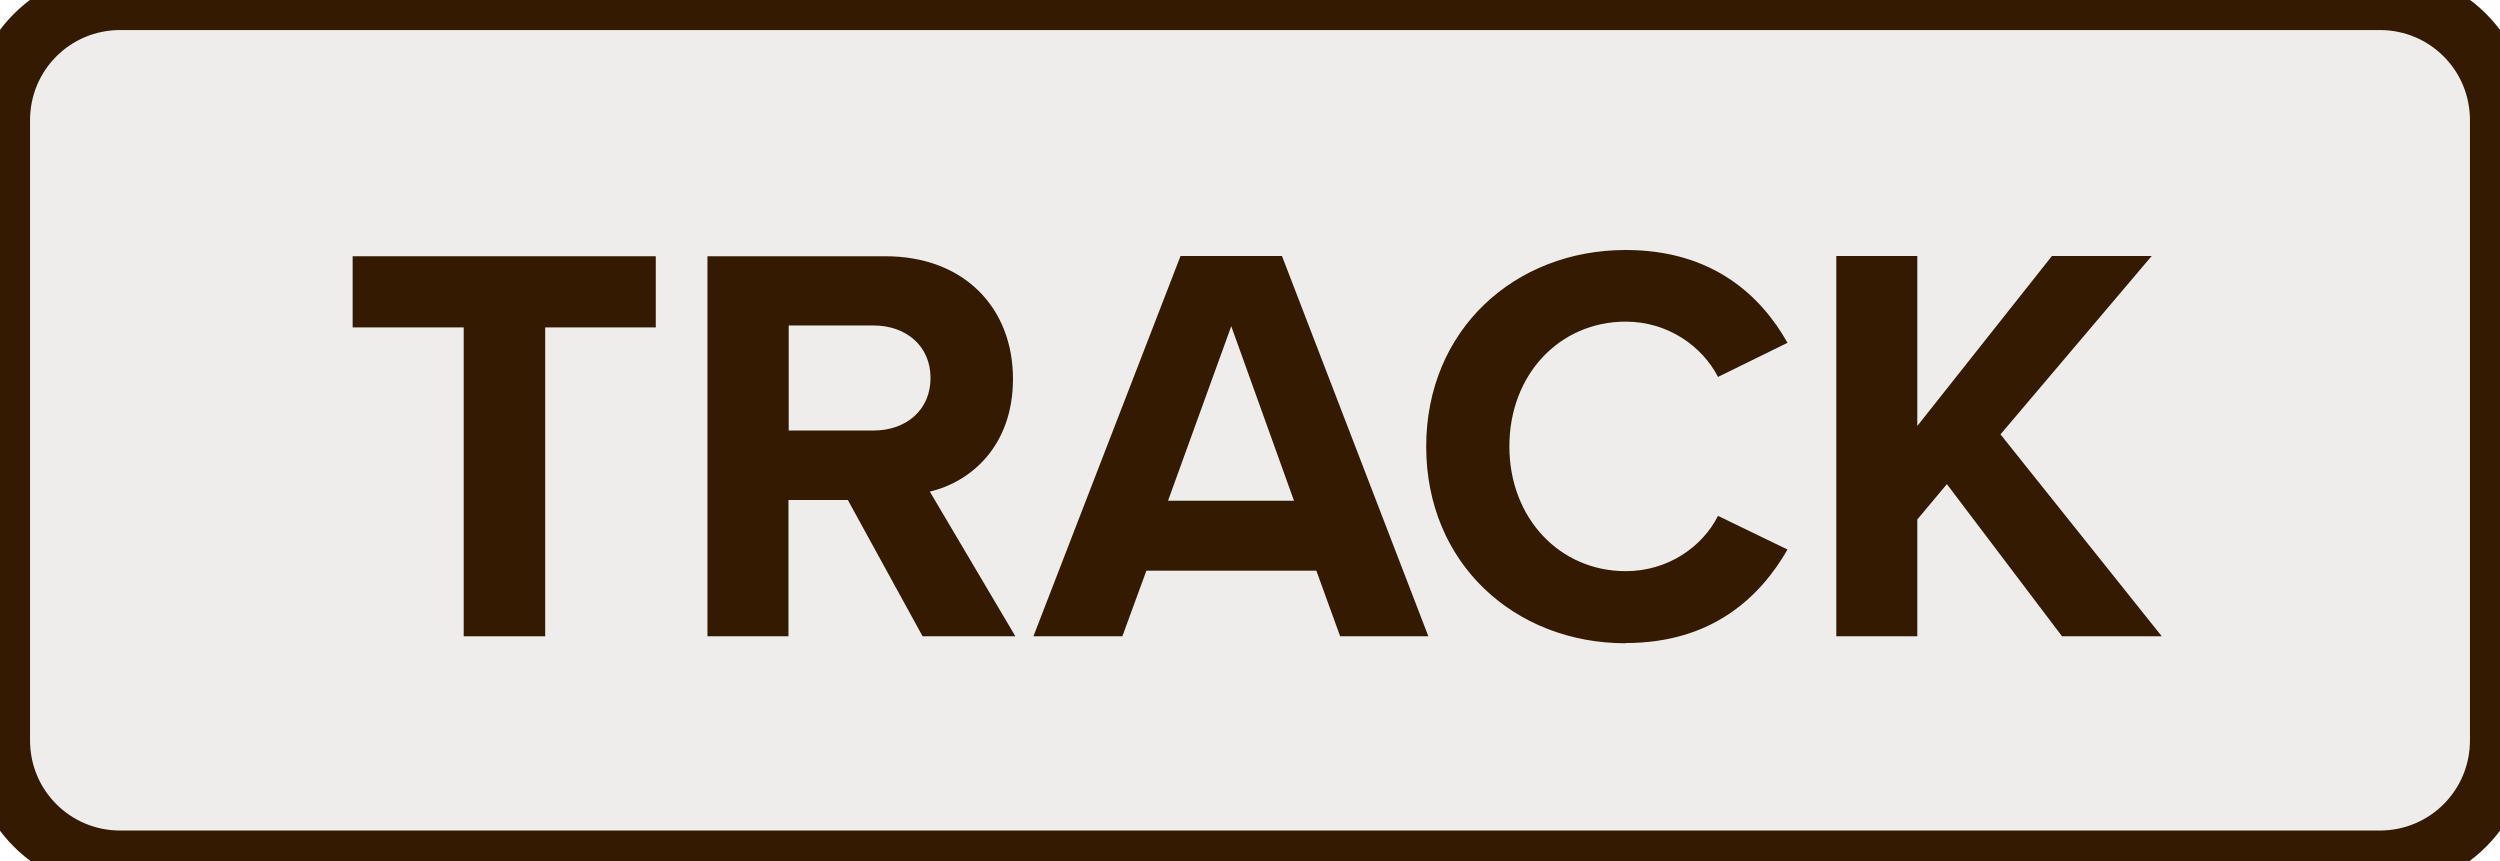
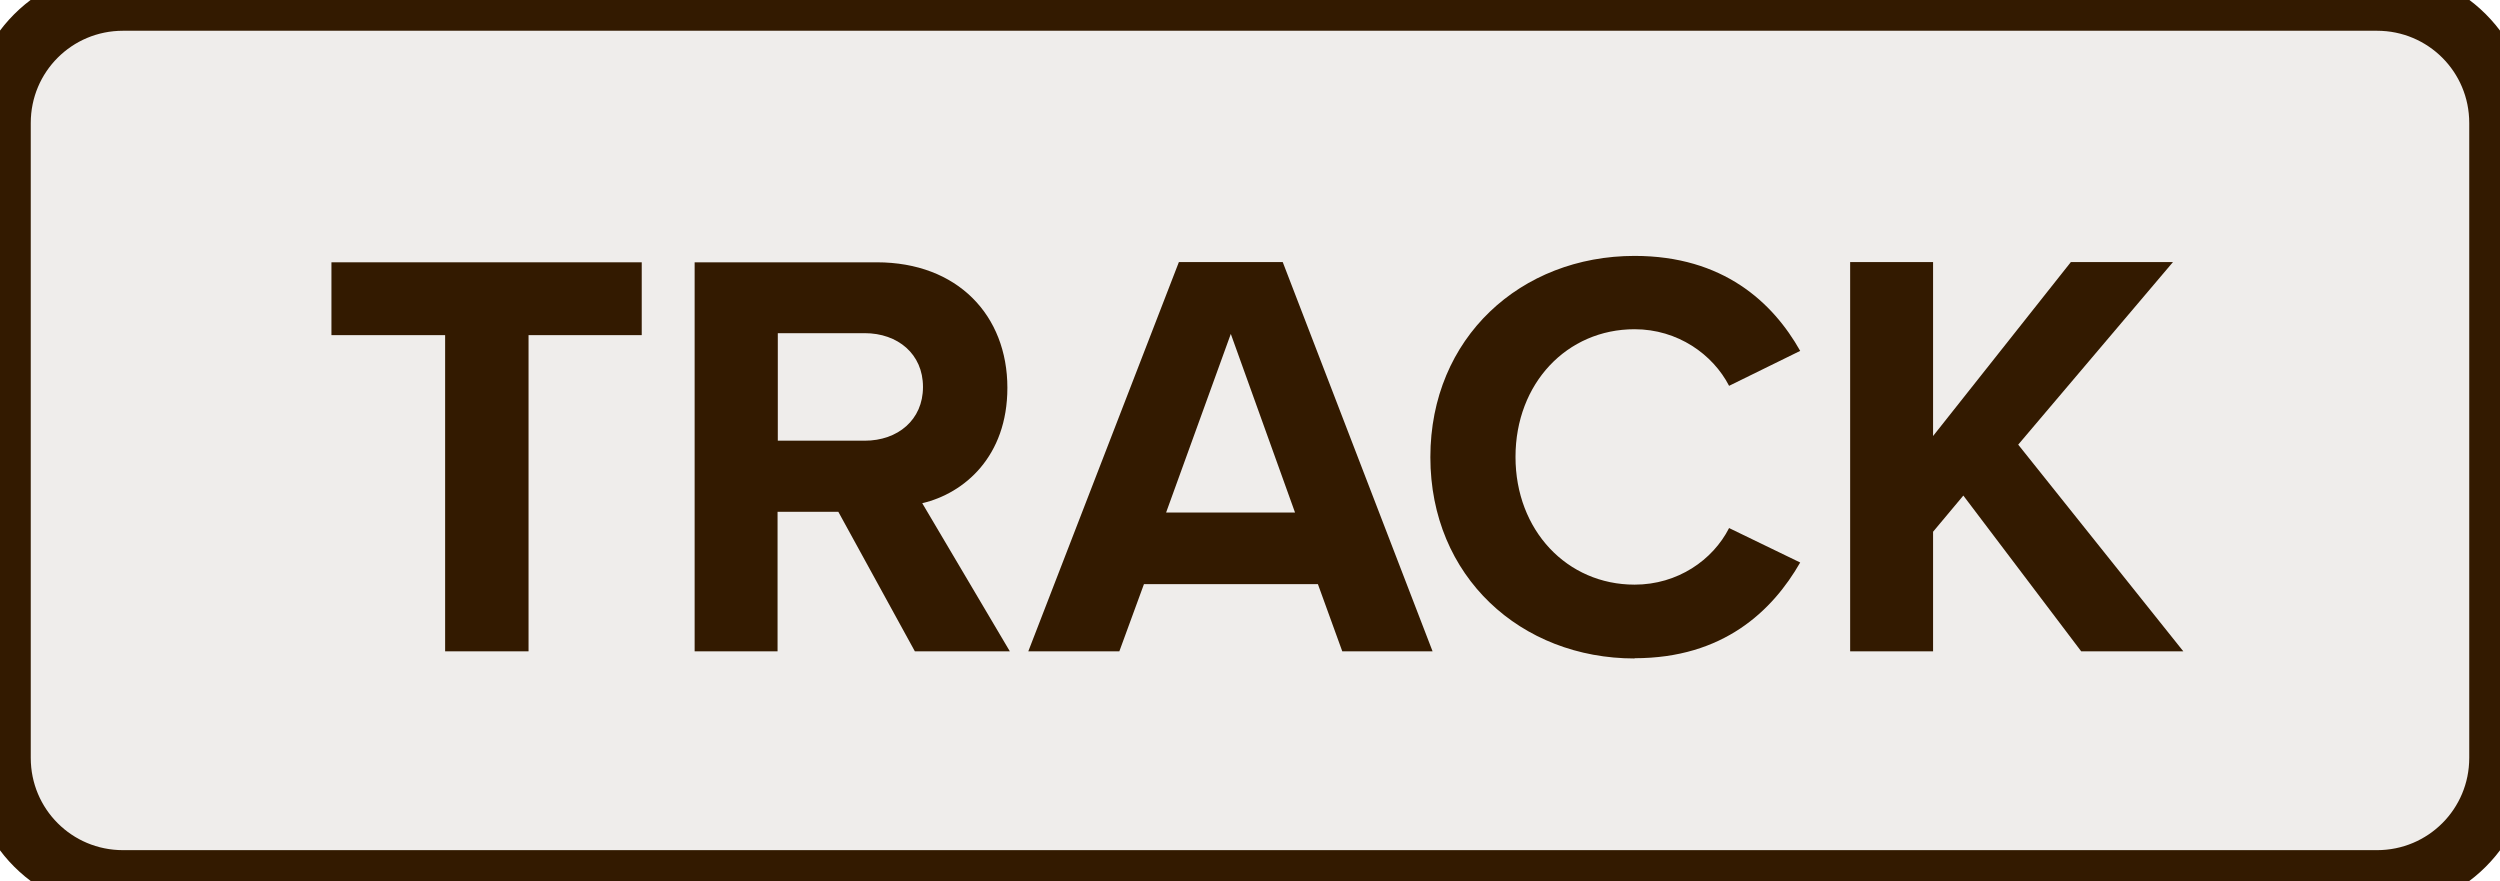
- <svg xmlns="http://www.w3.org/2000/svg" version="1.1" width="10.400mm" height="3.580mm" viewBox="0 0 10.400 3.580" id="svg8">
+ <svg xmlns="http://www.w3.org/2000/svg" version="1.1" width="10.160mm" height="3.580mm" viewBox="0 0 10.160 3.580" id="svg8">
  <defs id="defs12" />
-   <g transform="translate(5.2,1.79)" id="g6">
-     <path id="rect2" style="fill:#efedeb;stroke:#331a00;stroke-width:0.25" d="m -4.7,-1.79 h 9.4 c 0.277,0 0.5,0.223 0.5,0.5 v 2.58 c 0,0.277 -0.223,0.5 -0.5,0.5 h -9.4 c -0.277,0 -0.5,-0.223 -0.5,-0.5 v -2.58 c 0,-0.277 0.223,-0.5 0.5,-0.5 z" />
+   <g transform="translate(5.08,1.79)" id="g6">
+     <path id="rect2" style="fill:#efedeb;stroke:#331a00;stroke-width:0.25" d="m -4.58,-1.79 h 9.16 c 0.277,0 0.5,0.223 0.5,0.5 v 2.58 c 0,0.277 -0.223,0.5 -0.5,0.5 h -9.16 c -0.277,0 -0.5,-0.223 -0.5,-0.5 v -2.58 c 0,-0.277 0.223,-0.5 0.5,-0.5 z" />
    <g aria-label="TRACK" id="text4" style="font-weight:bold;font-size:2.371px;font-family:'Proxima Nova';dominant-baseline:middle;text-anchor:middle;fill:#331a00">
      <path d="m -3.271,0.857 h 0.339 v -1.285 h 0.46 v -0.296 h -1.261 v 0.296 h 0.462 z" style="font-weight:bold;font-size:2.371px;font-family:'Proxima Nova';dominant-baseline:middle;text-anchor:middle;fill:#331a00" id="path17" />
      <path d="m -1.362,0.857 h 0.386 l -0.356,-0.602 c 0.171,-0.04 0.346,-0.19 0.346,-0.469 0,-0.294 -0.202,-0.51 -0.531,-0.51 h -0.74 V 0.857 h 0.337 V 0.29 h 0.247 z m 0.033,-1.074 c 0,0.133 -0.102,0.218 -0.237,0.218 h -0.353 V -0.436 h 0.353 c 0.135,0 0.237,0.085 0.237,0.218 z" style="font-weight:bold;font-size:2.371px;font-family:'Proxima Nova';dominant-baseline:middle;text-anchor:middle;fill:#331a00" id="path19" />
      <path d="M 0.375,0.857 H 0.742 L 0.133,-0.725 H -0.289 L -0.901,0.857 h 0.37 l 0.1,-0.273 h 0.707 z m -0.453,-1.29 0.261,0.726 h -0.524 z" style="font-weight:bold;font-size:2.371px;font-family:'Proxima Nova';dominant-baseline:middle;text-anchor:middle;fill:#331a00" id="path21" />
      <path d="m 1.563,0.885 c 0.36,0 0.56,-0.192 0.673,-0.389 l -0.289,-0.14 c -0.066,0.13 -0.209,0.23 -0.384,0.23 -0.275,0 -0.484,-0.221 -0.484,-0.519 0,-0.299 0.209,-0.519 0.484,-0.519 0.175,0 0.318,0.102 0.384,0.23 l 0.289,-0.142 c -0.111,-0.197 -0.313,-0.386 -0.673,-0.386 -0.462,0 -0.83,0.332 -0.83,0.818 0,0.486 0.368,0.818 0.83,0.818 z" style="font-weight:bold;font-size:2.371px;font-family:'Proxima Nova';dominant-baseline:middle;text-anchor:middle;fill:#331a00" id="path23" />
      <path d="M 3.378,0.857 H 3.793 L 3.122,0.017 3.751,-0.725 H 3.336 L 2.776,-0.018 V -0.725 H 2.439 V 0.857 H 2.776 V 0.371 l 0.123,-0.147 z" style="font-weight:bold;font-size:2.371px;font-family:'Proxima Nova';dominant-baseline:middle;text-anchor:middle;fill:#331a00" id="path25" />
    </g>
  </g>
</svg>
